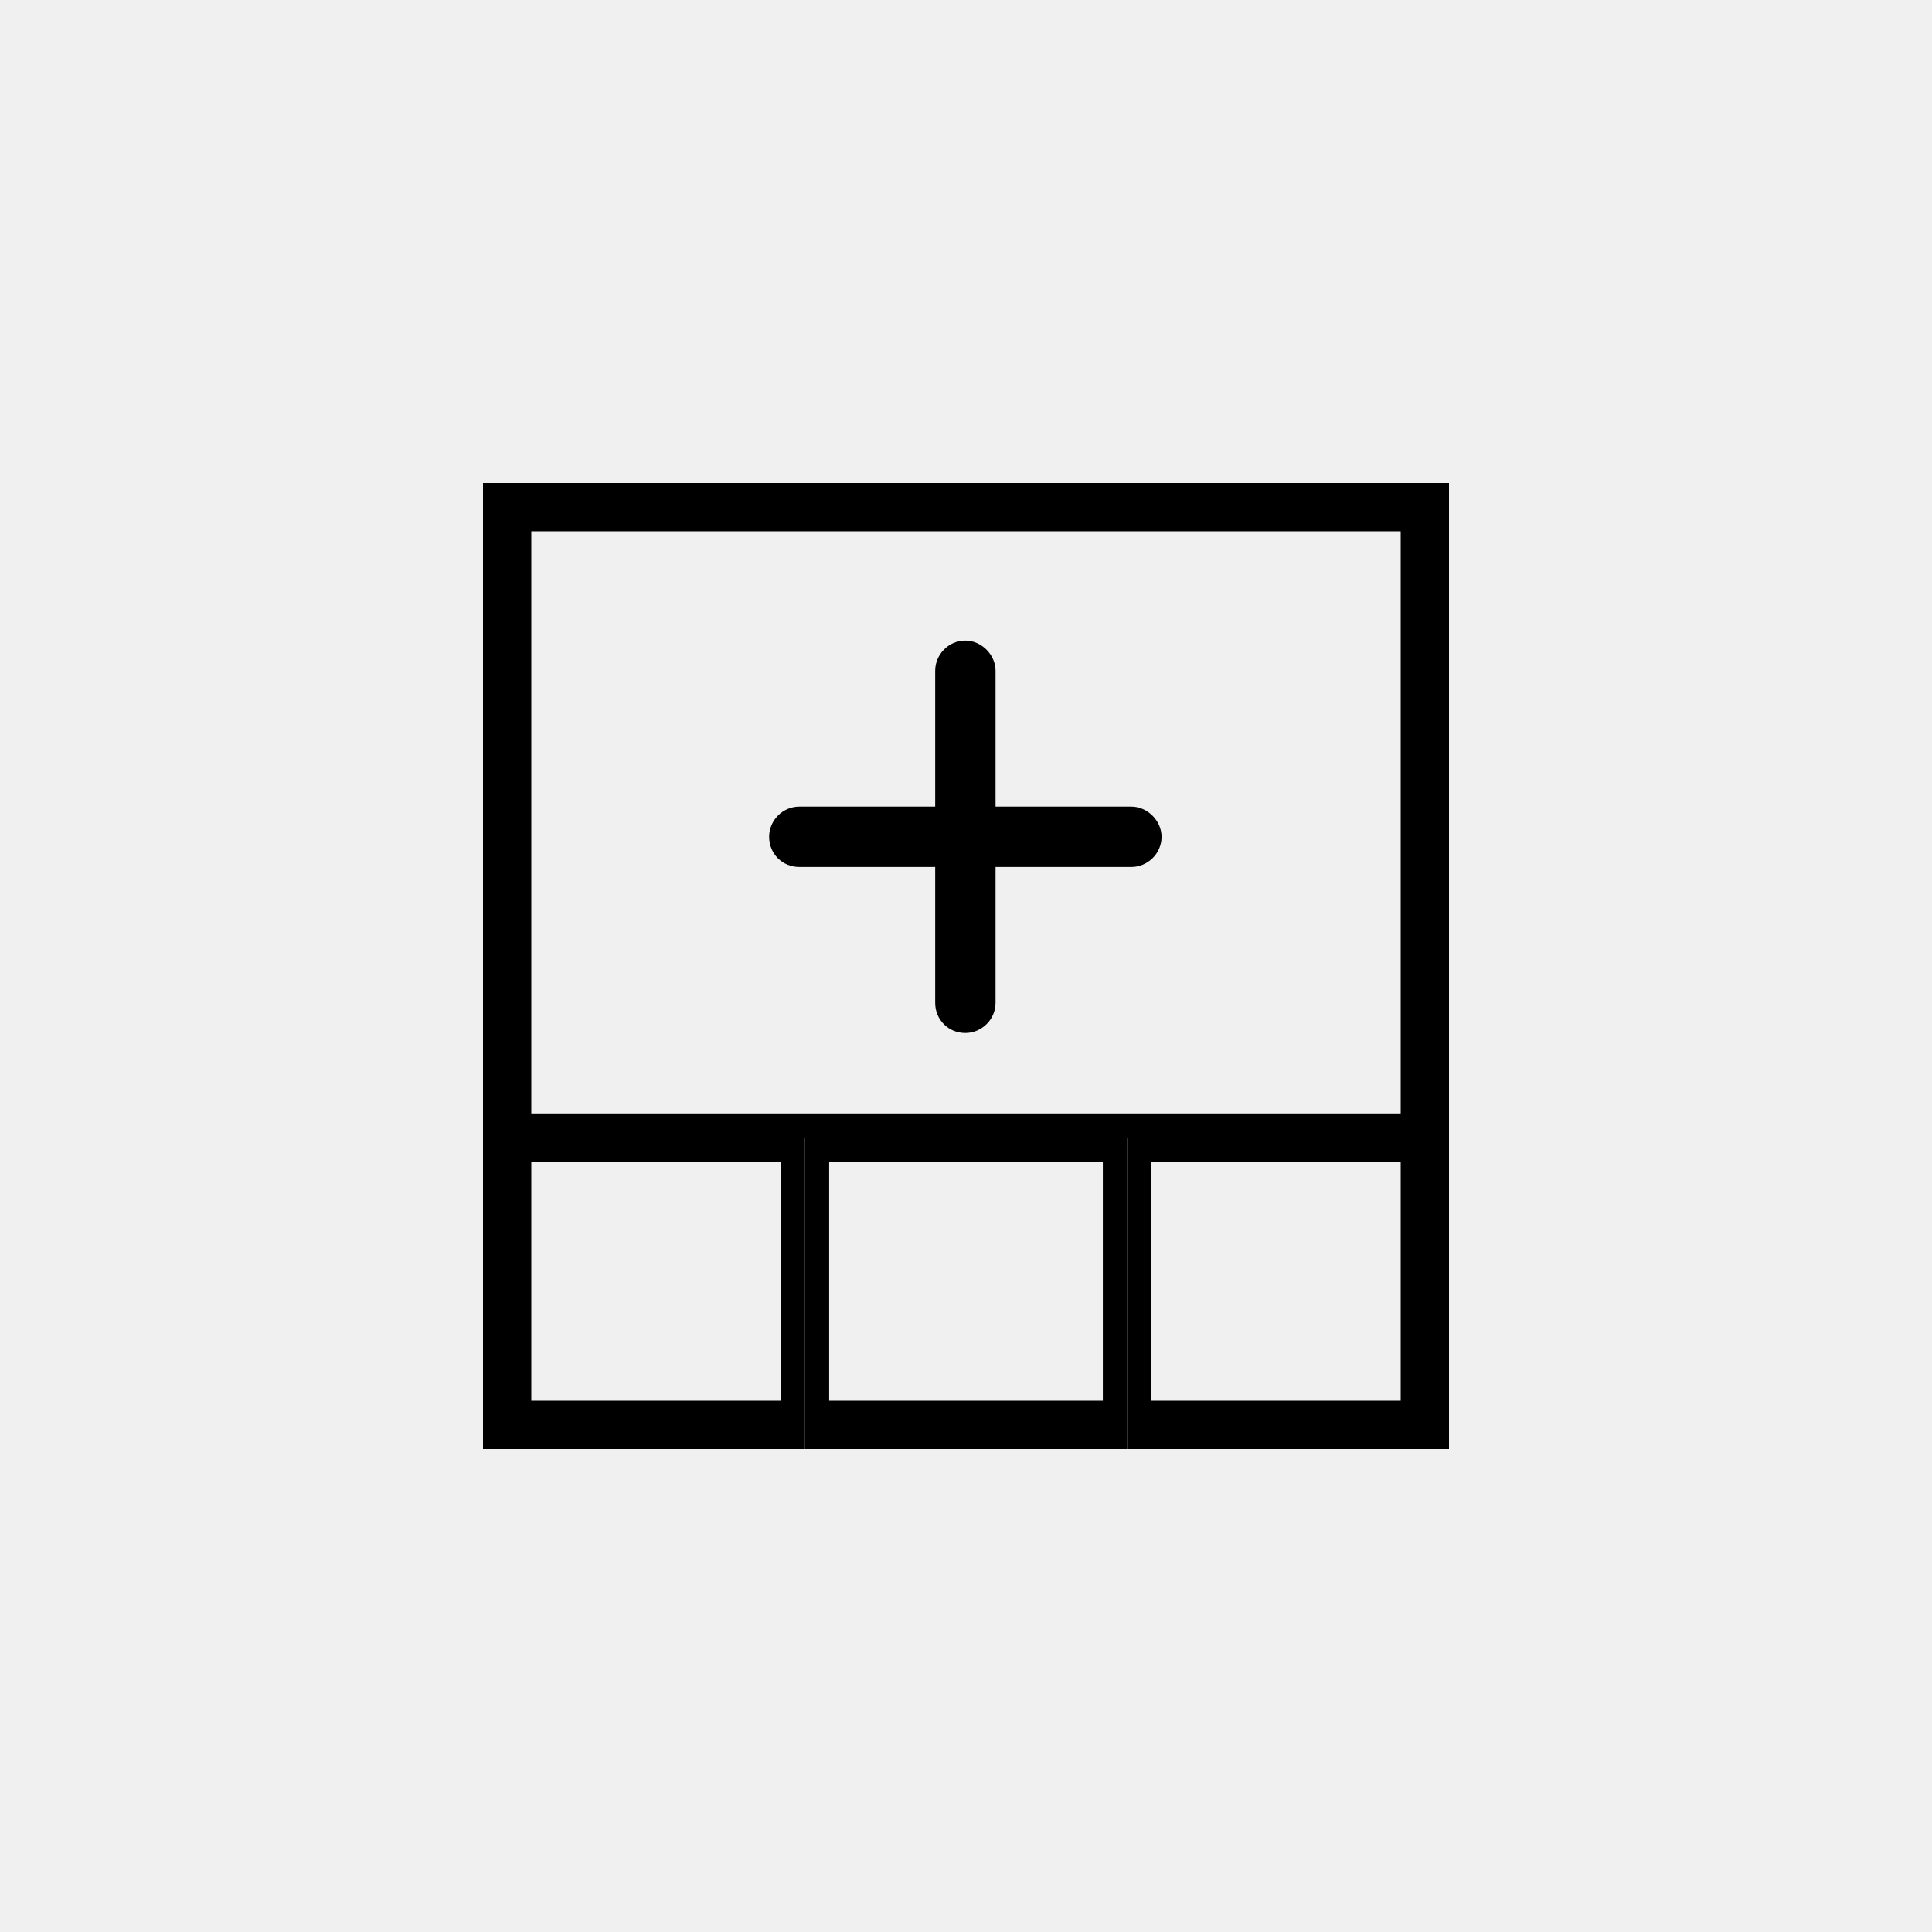
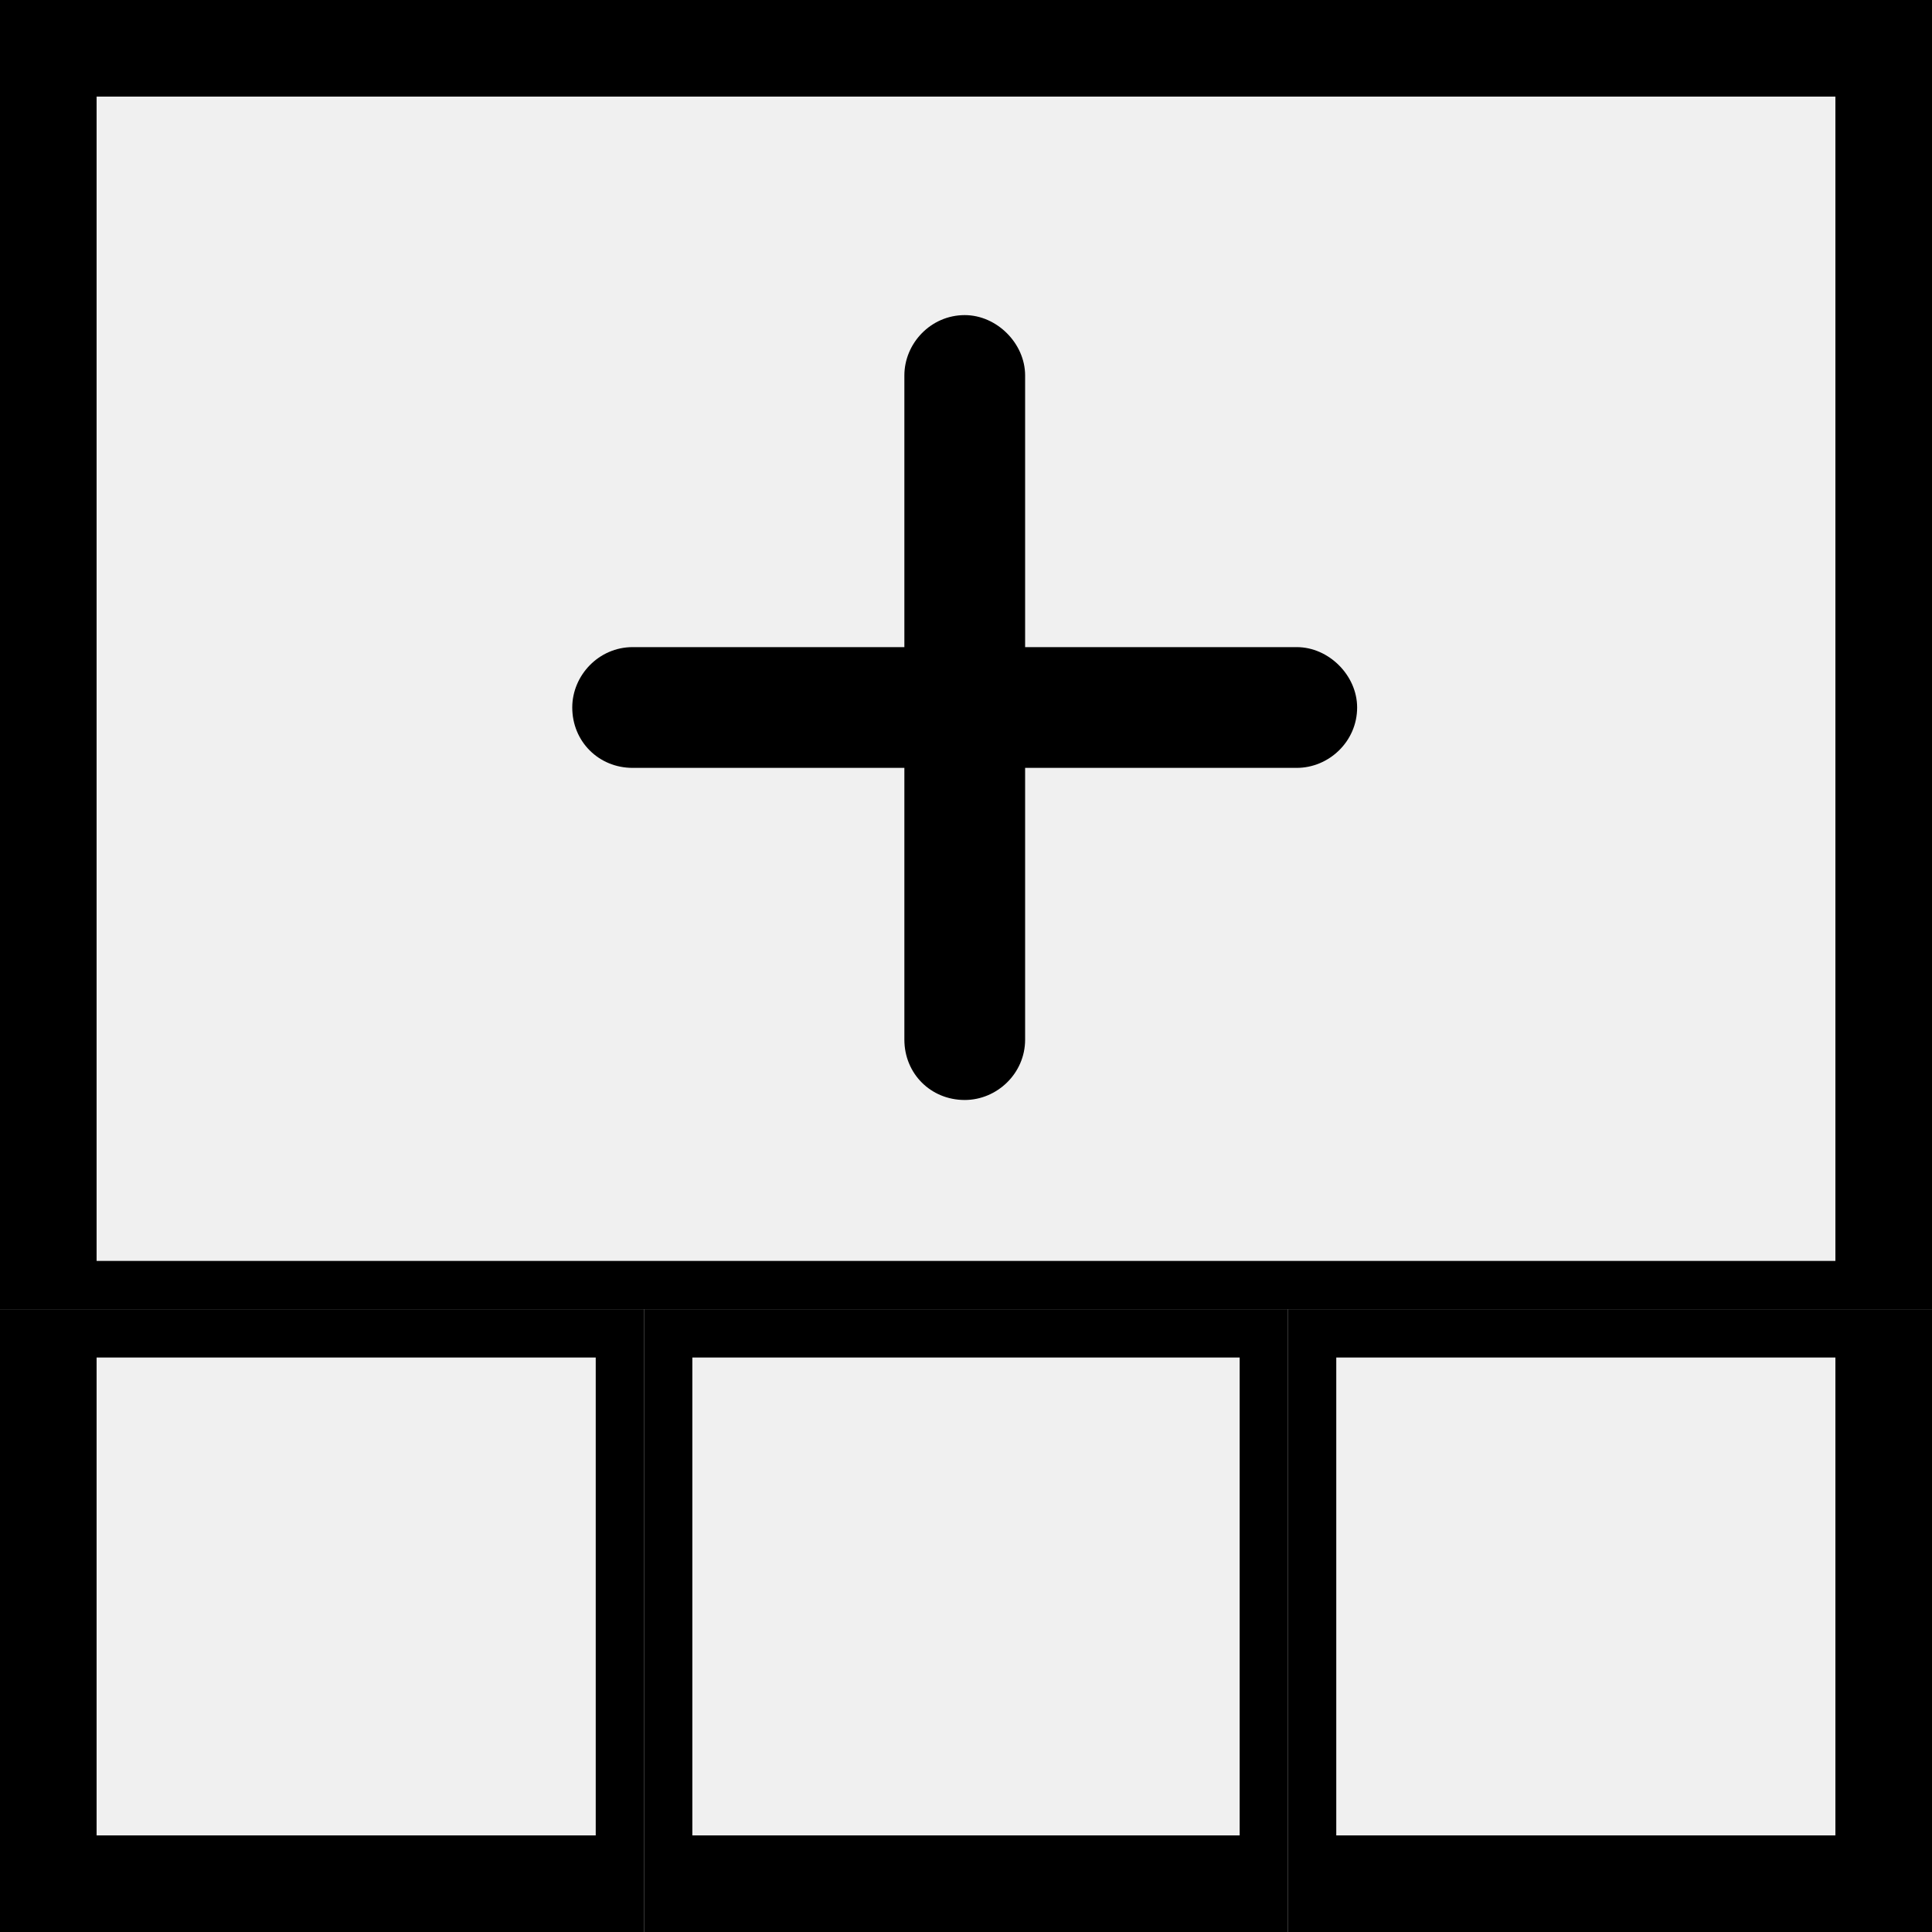
- <svg xmlns="http://www.w3.org/2000/svg" viewBox="0 0 40 40" fill="none">
-   <rect width="40" height="40" fill="#D9D9D9" fill-opacity="0.01" />
-   <mask id="path-2-inside-1_94_2795" fill="white">
-     <path d="M10 10H30V23.553H10V10Z" />
+ <svg xmlns="http://www.w3.org/2000/svg" viewBox="0 0 20 20" fill="none">
+   <mask id="path-1-inside-1_94_2797" fill="white">
+     <path d="M0 0H20V13.553H0V0Z" />
  </mask>
-   <path d="M10 10V9H9V10H10ZM30 10H31V9H30V10ZM30 23.553V24.053H31V23.553H30ZM10 23.553H9V24.053H10V23.553ZM10 11H30V9H10V11ZM29 10V23.553H31V10H29ZM30 23.053H10V24.053H30V23.053ZM11 23.553V10H9V23.553H11Z" fill="black" mask="url(#path-2-inside-1_94_2795)" />
-   <mask id="path-4-inside-2_94_2795" fill="white">
-     <path d="M10 23.553H16.667V30H10V23.553Z" />
+   <path d="M0 0V-1H-1V0H0ZM20 0H21V-1H20V0ZM20 13.553V14.053H21V13.553H20ZM0 13.553H-1V14.053H0V13.553ZM0 1H20V-1H0V1ZM19 0V13.553H21V0H19ZM20 13.053H0V14.053H20V13.053ZM1 13.553V0H-1V13.553H1Z" fill="black" mask="url(#path-1-inside-1_94_2797)" />
+   <mask id="path-3-inside-2_94_2797" fill="white">
+     <path d="M0 13.553H6.667V20H0V13.553Z" />
  </mask>
-   <path d="M10 23.553V23.053H9V23.553H10ZM16.667 23.553H17.167V23.053H16.667V23.553ZM16.667 30V31H17.167V30H16.667ZM10 30H9V31H10V30ZM10 24.053H16.667V23.053H10V24.053ZM16.167 23.553V30H17.167V23.553H16.167ZM16.667 29H10V31H16.667V29ZM11 30V23.553H9V30H11Z" fill="black" mask="url(#path-4-inside-2_94_2795)" />
-   <mask id="path-6-inside-3_94_2795" fill="white">
-     <path d="M16.667 23.553H23.333V30H16.667V23.553Z" />
+   <path d="M0 13.553V13.053H-1V13.553H0ZM6.667 13.553H7.167V13.053H6.667V13.553ZM6.667 20V21H7.167V20H6.667ZM0 20H-1V21H0V20ZM0 14.053H6.667V13.053H0V14.053ZM6.167 13.553V20H7.167V13.553H6.167ZM6.667 19H0V21H6.667V19ZM1 20V13.553H-1V20H1Z" fill="black" mask="url(#path-3-inside-2_94_2797)" />
+   <mask id="path-5-inside-3_94_2797" fill="white">
+     <path d="M6.667 13.553H13.333V20H6.667V13.553Z" />
  </mask>
-   <path d="M16.667 23.553V23.053H16.167V23.553H16.667ZM23.333 23.553H23.833V23.053H23.333V23.553ZM23.333 30V31H23.833V30H23.333ZM16.667 30H16.167V31H16.667V30ZM16.667 24.053H23.333V23.053H16.667V24.053ZM22.833 23.553V30H23.833V23.553H22.833ZM23.333 29H16.667V31H23.333V29ZM17.167 30V23.553H16.167V30H17.167Z" fill="black" mask="url(#path-6-inside-3_94_2795)" />
-   <mask id="path-8-inside-4_94_2795" fill="white">
-     <path d="M23.333 23.553H30V30H23.333V23.553Z" />
+   <path d="M6.667 13.553V13.053H6.167V13.553H6.667ZM13.333 13.553H13.833V13.053H13.333V13.553ZM13.333 20V21H13.833V20H13.333ZM6.667 20H6.167V21H6.667V20ZM6.667 14.053H13.333V13.053H6.667V14.053ZM12.833 13.553V20H13.833V13.553H12.833ZM13.333 19H6.667V21H13.333V19ZM7.167 20V13.553H6.167V20H7.167Z" fill="black" mask="url(#path-5-inside-3_94_2797)" />
+   <mask id="path-7-inside-4_94_2797" fill="white">
+     <path d="M13.333 13.553H20V20H13.333V13.553Z" />
  </mask>
-   <path d="M23.333 23.553V23.053H22.833V23.553H23.333ZM30 23.553H31V23.053H30V23.553ZM30 30V31H31V30H30ZM23.333 30H22.833V31H23.333V30ZM23.333 24.053H30V23.053H23.333V24.053ZM29 23.553V30H31V23.553H29ZM30 29H23.333V31H30V29ZM23.833 30V23.553H22.833V30H23.833Z" fill="black" mask="url(#path-8-inside-4_94_2795)" />
-   <path d="M20.612 13.887V16.7H23.424C23.756 16.7 24.049 16.992 24.049 17.325C24.049 17.676 23.756 17.95 23.424 17.95H20.612V20.762C20.612 21.113 20.319 21.387 19.987 21.387C19.635 21.387 19.362 21.113 19.362 20.762V17.95H16.549C16.198 17.95 15.924 17.676 15.924 17.325C15.924 16.992 16.198 16.7 16.549 16.7H19.362V13.887C19.362 13.555 19.635 13.262 19.987 13.262C20.319 13.262 20.612 13.555 20.612 13.887Z" fill="black" />
+   <path d="M13.333 13.553V13.053H12.833V13.553H13.333ZM20 13.553H21V13.053H20V13.553ZM20 20V21H21V20H20ZM13.333 20H12.833V21H13.333V20ZM13.333 14.053H20V13.053H13.333V14.053ZM19 13.553V20H21V13.553H19ZM20 19H13.333V21H20V19ZM13.833 20V13.553H12.833V20H13.833Z" fill="black" mask="url(#path-7-inside-4_94_2797)" />
+   <path d="M10.612 3.887V6.699H13.424C13.756 6.699 14.049 6.992 14.049 7.324C14.049 7.676 13.756 7.949 13.424 7.949H10.612V10.762C10.612 11.114 10.319 11.387 9.987 11.387C9.635 11.387 9.362 11.114 9.362 10.762V7.949H6.549C6.198 7.949 5.924 7.676 5.924 7.324C5.924 6.992 6.198 6.699 6.549 6.699H9.362V3.887C9.362 3.555 9.635 3.262 9.987 3.262C10.319 3.262 10.612 3.555 10.612 3.887Z" fill="black" />
</svg>
